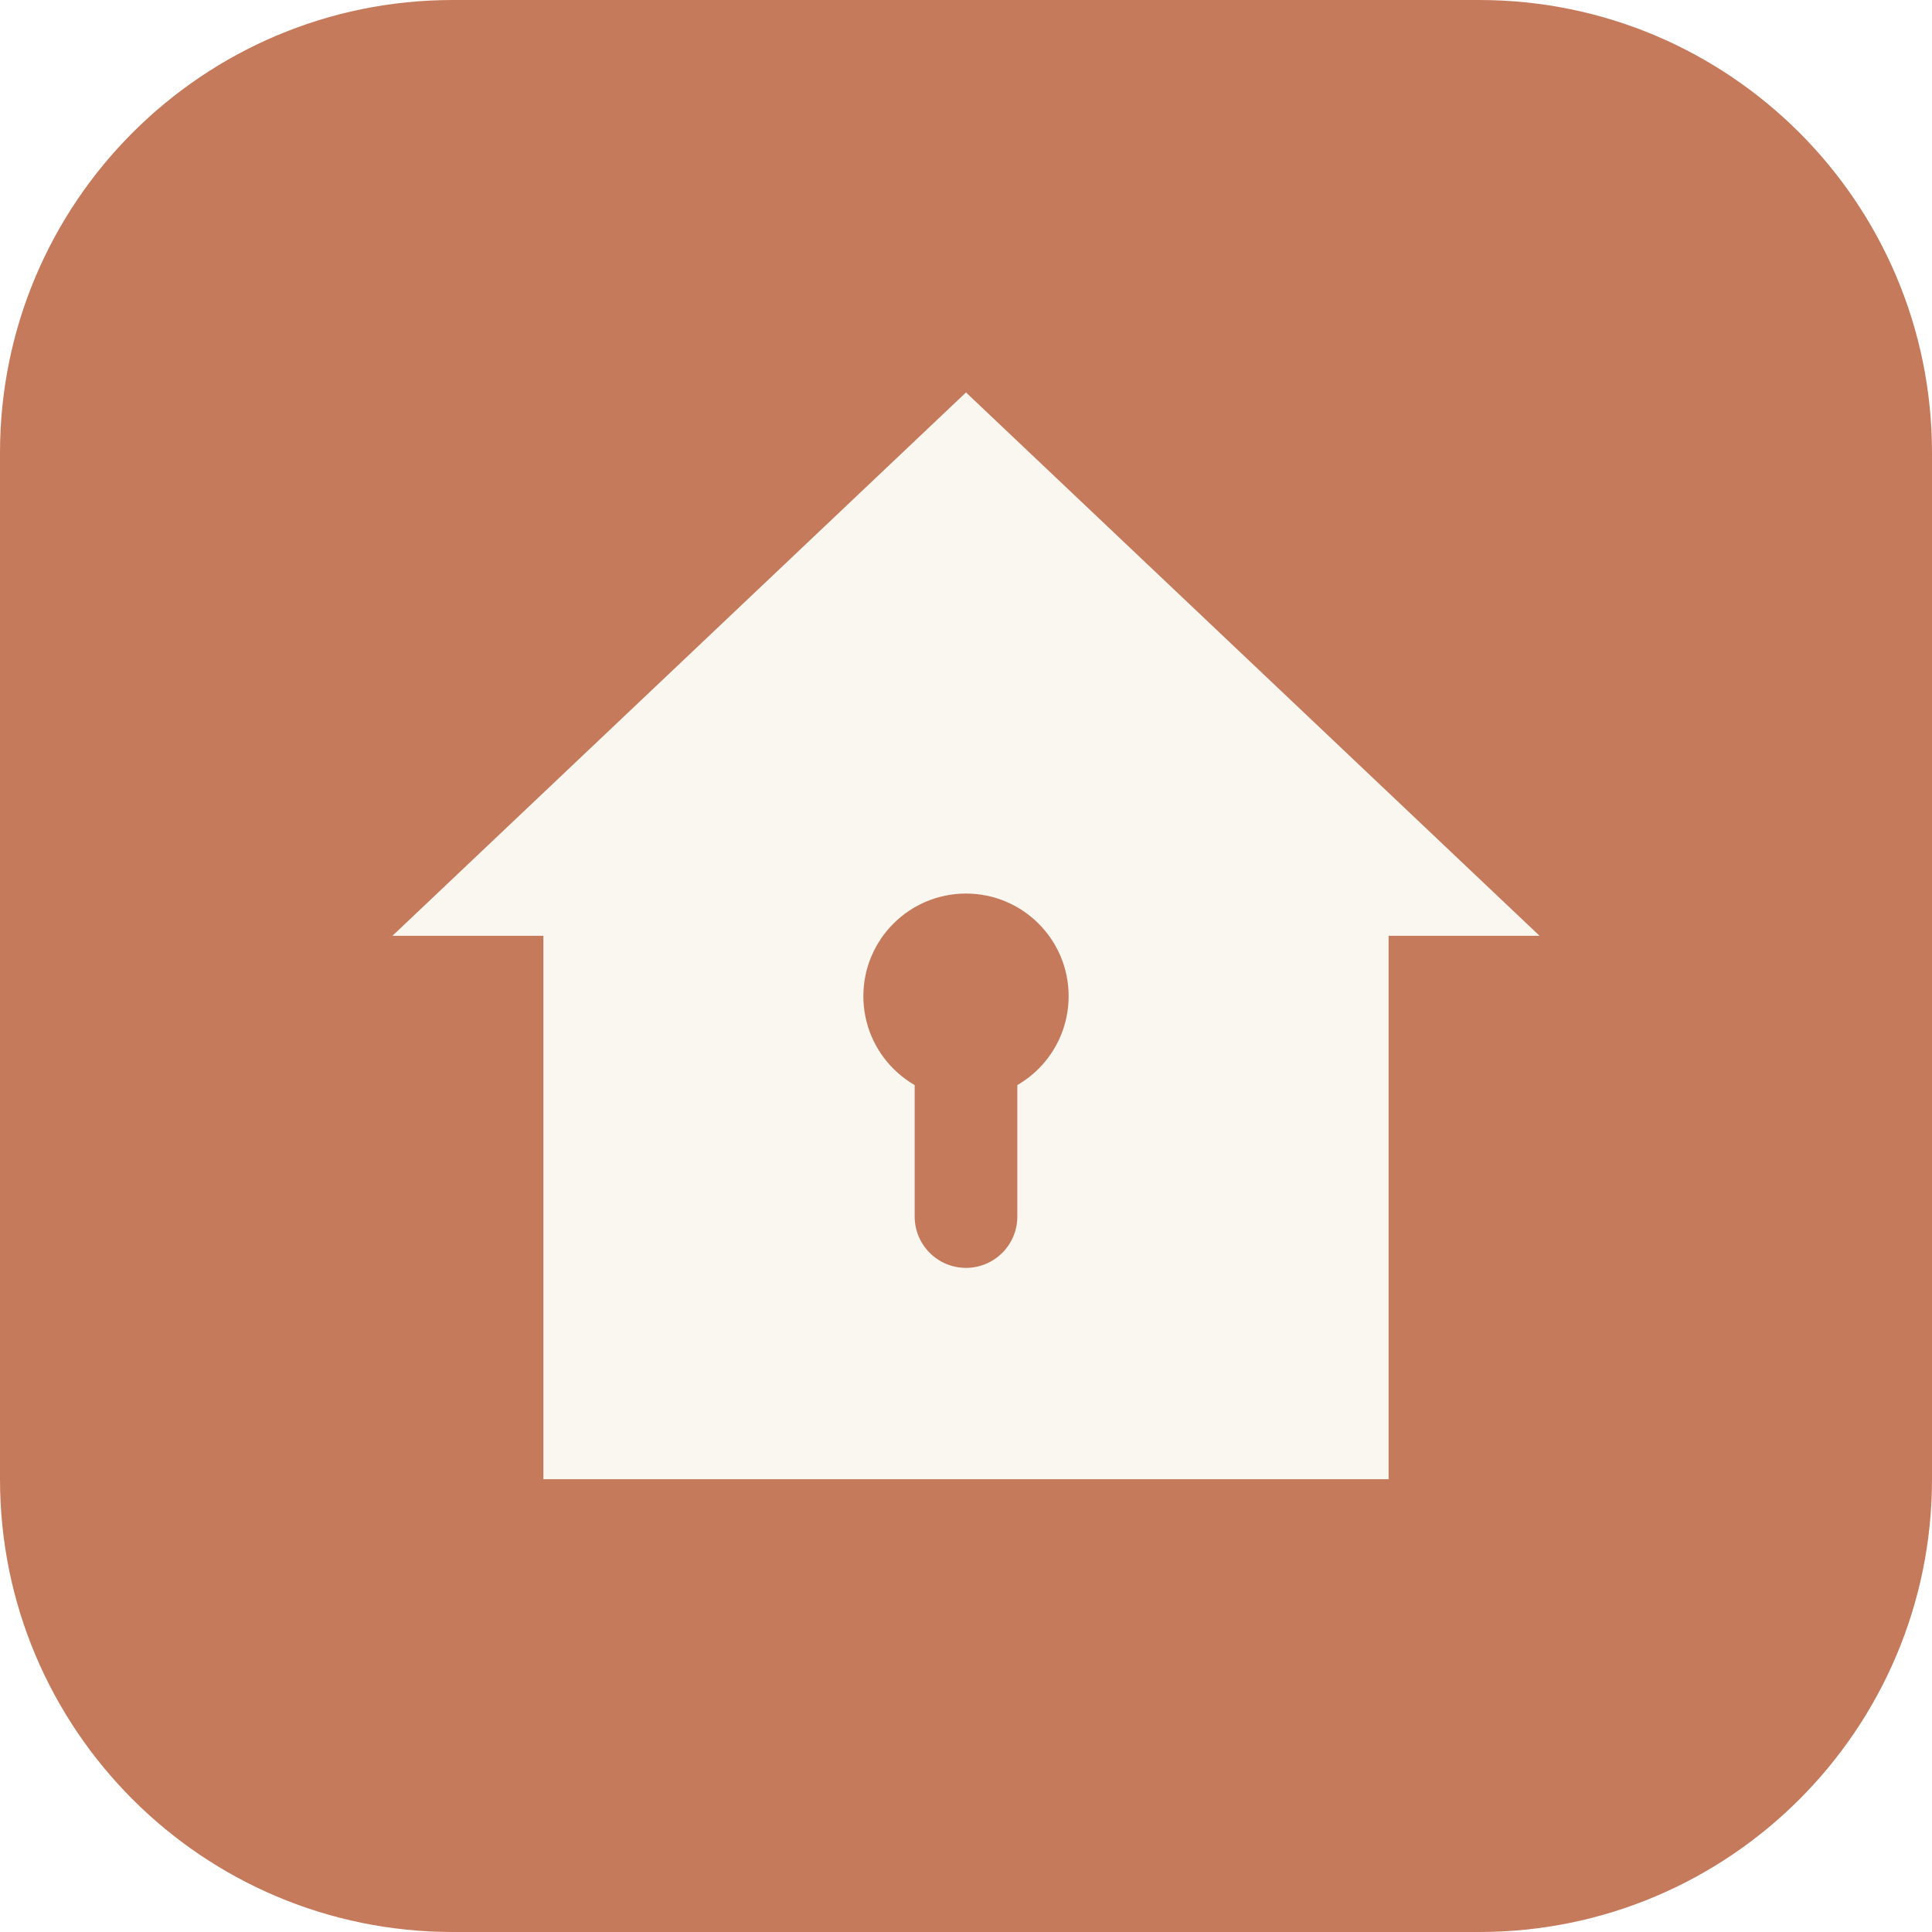
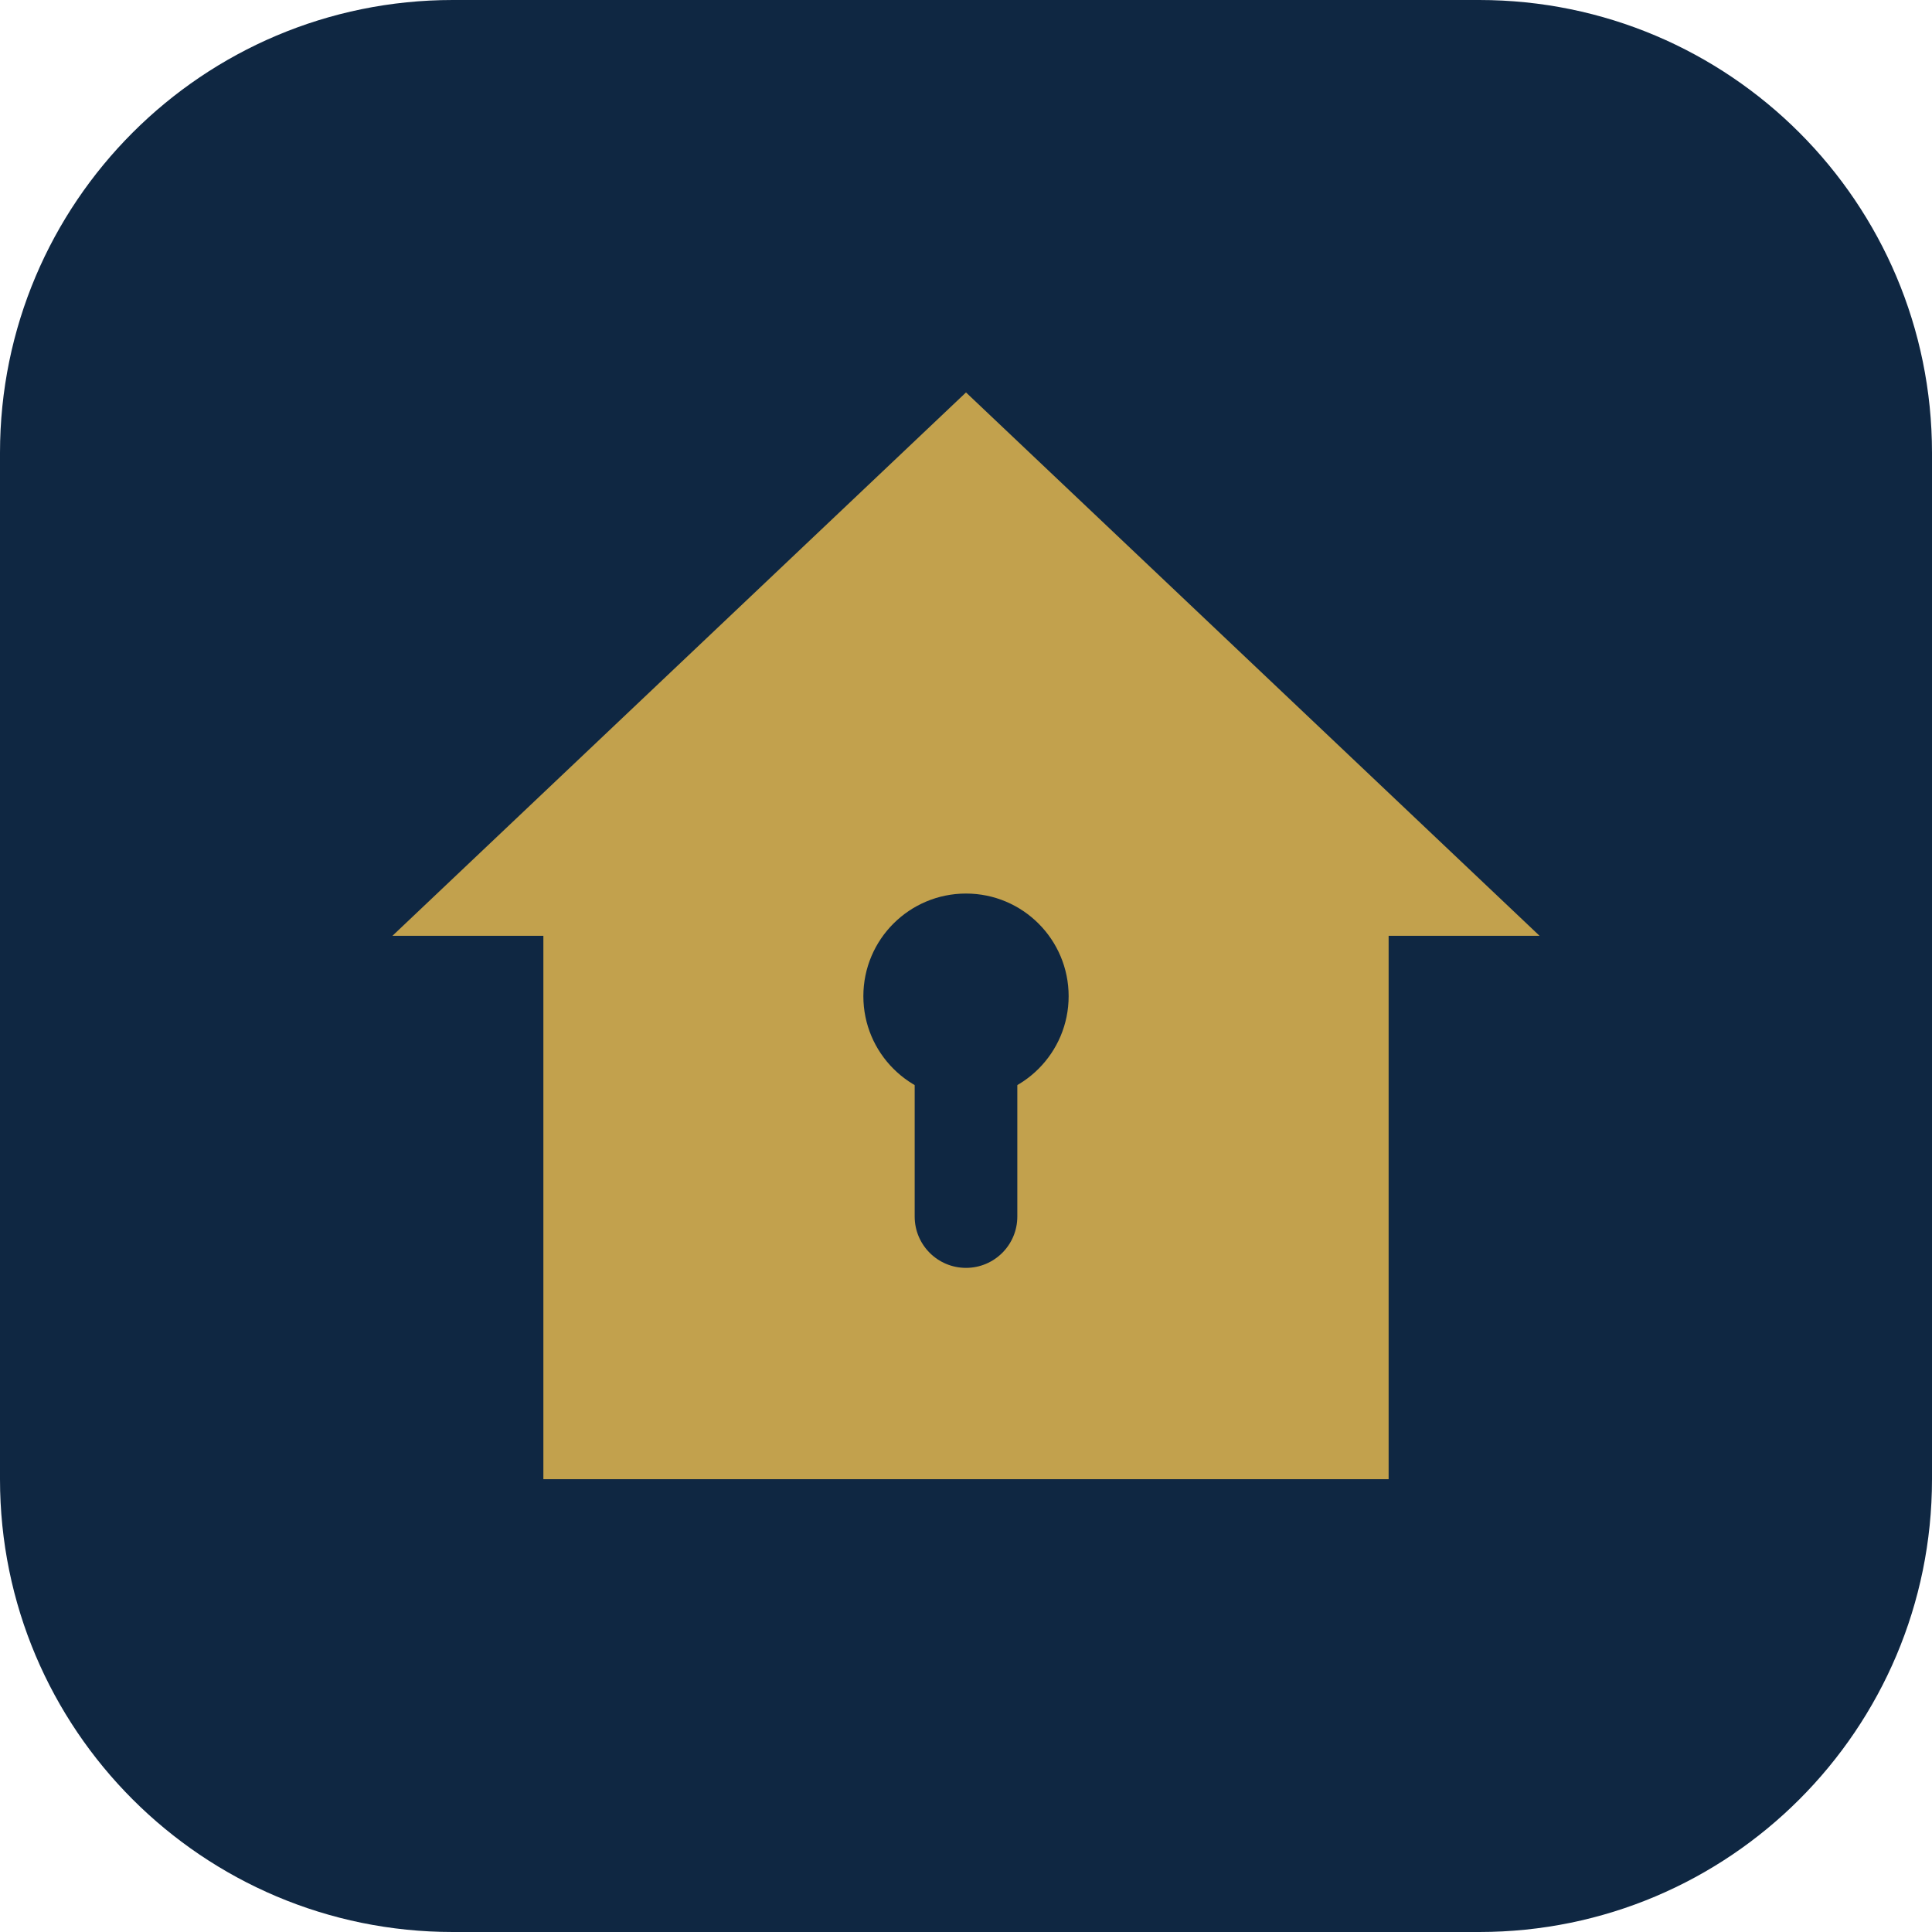
<svg xmlns="http://www.w3.org/2000/svg" viewBox="0 0 64 64" role="img" aria-label="Fair Fee Buyer">
-   <rect width="64" height="64" rx="15" fill="#c67a5c" />
-   <path d="M32 13 L51 31 H46 V49 H18 V31 H13 Z" fill="#faf6f0" />
-   <circle cx="32" cy="33" r="3.4" fill="#c67a5c" />
-   <rect x="30.3" y="33" width="3.4" height="9" rx="1.7" fill="#c67a5c" />
+   <rect width="64" height="64" rx="15" fill="#0f2742" />
+   <path d="M32 13 L51 31 H46 V49 H18 V31 H13 Z" fill="#c2a14d" />
+   <circle cx="32" cy="33" r="3.4" fill="#0f2742" />
+   <rect x="30.3" y="33" width="3.4" height="9" rx="1.7" fill="#0f2742" />
</svg>
